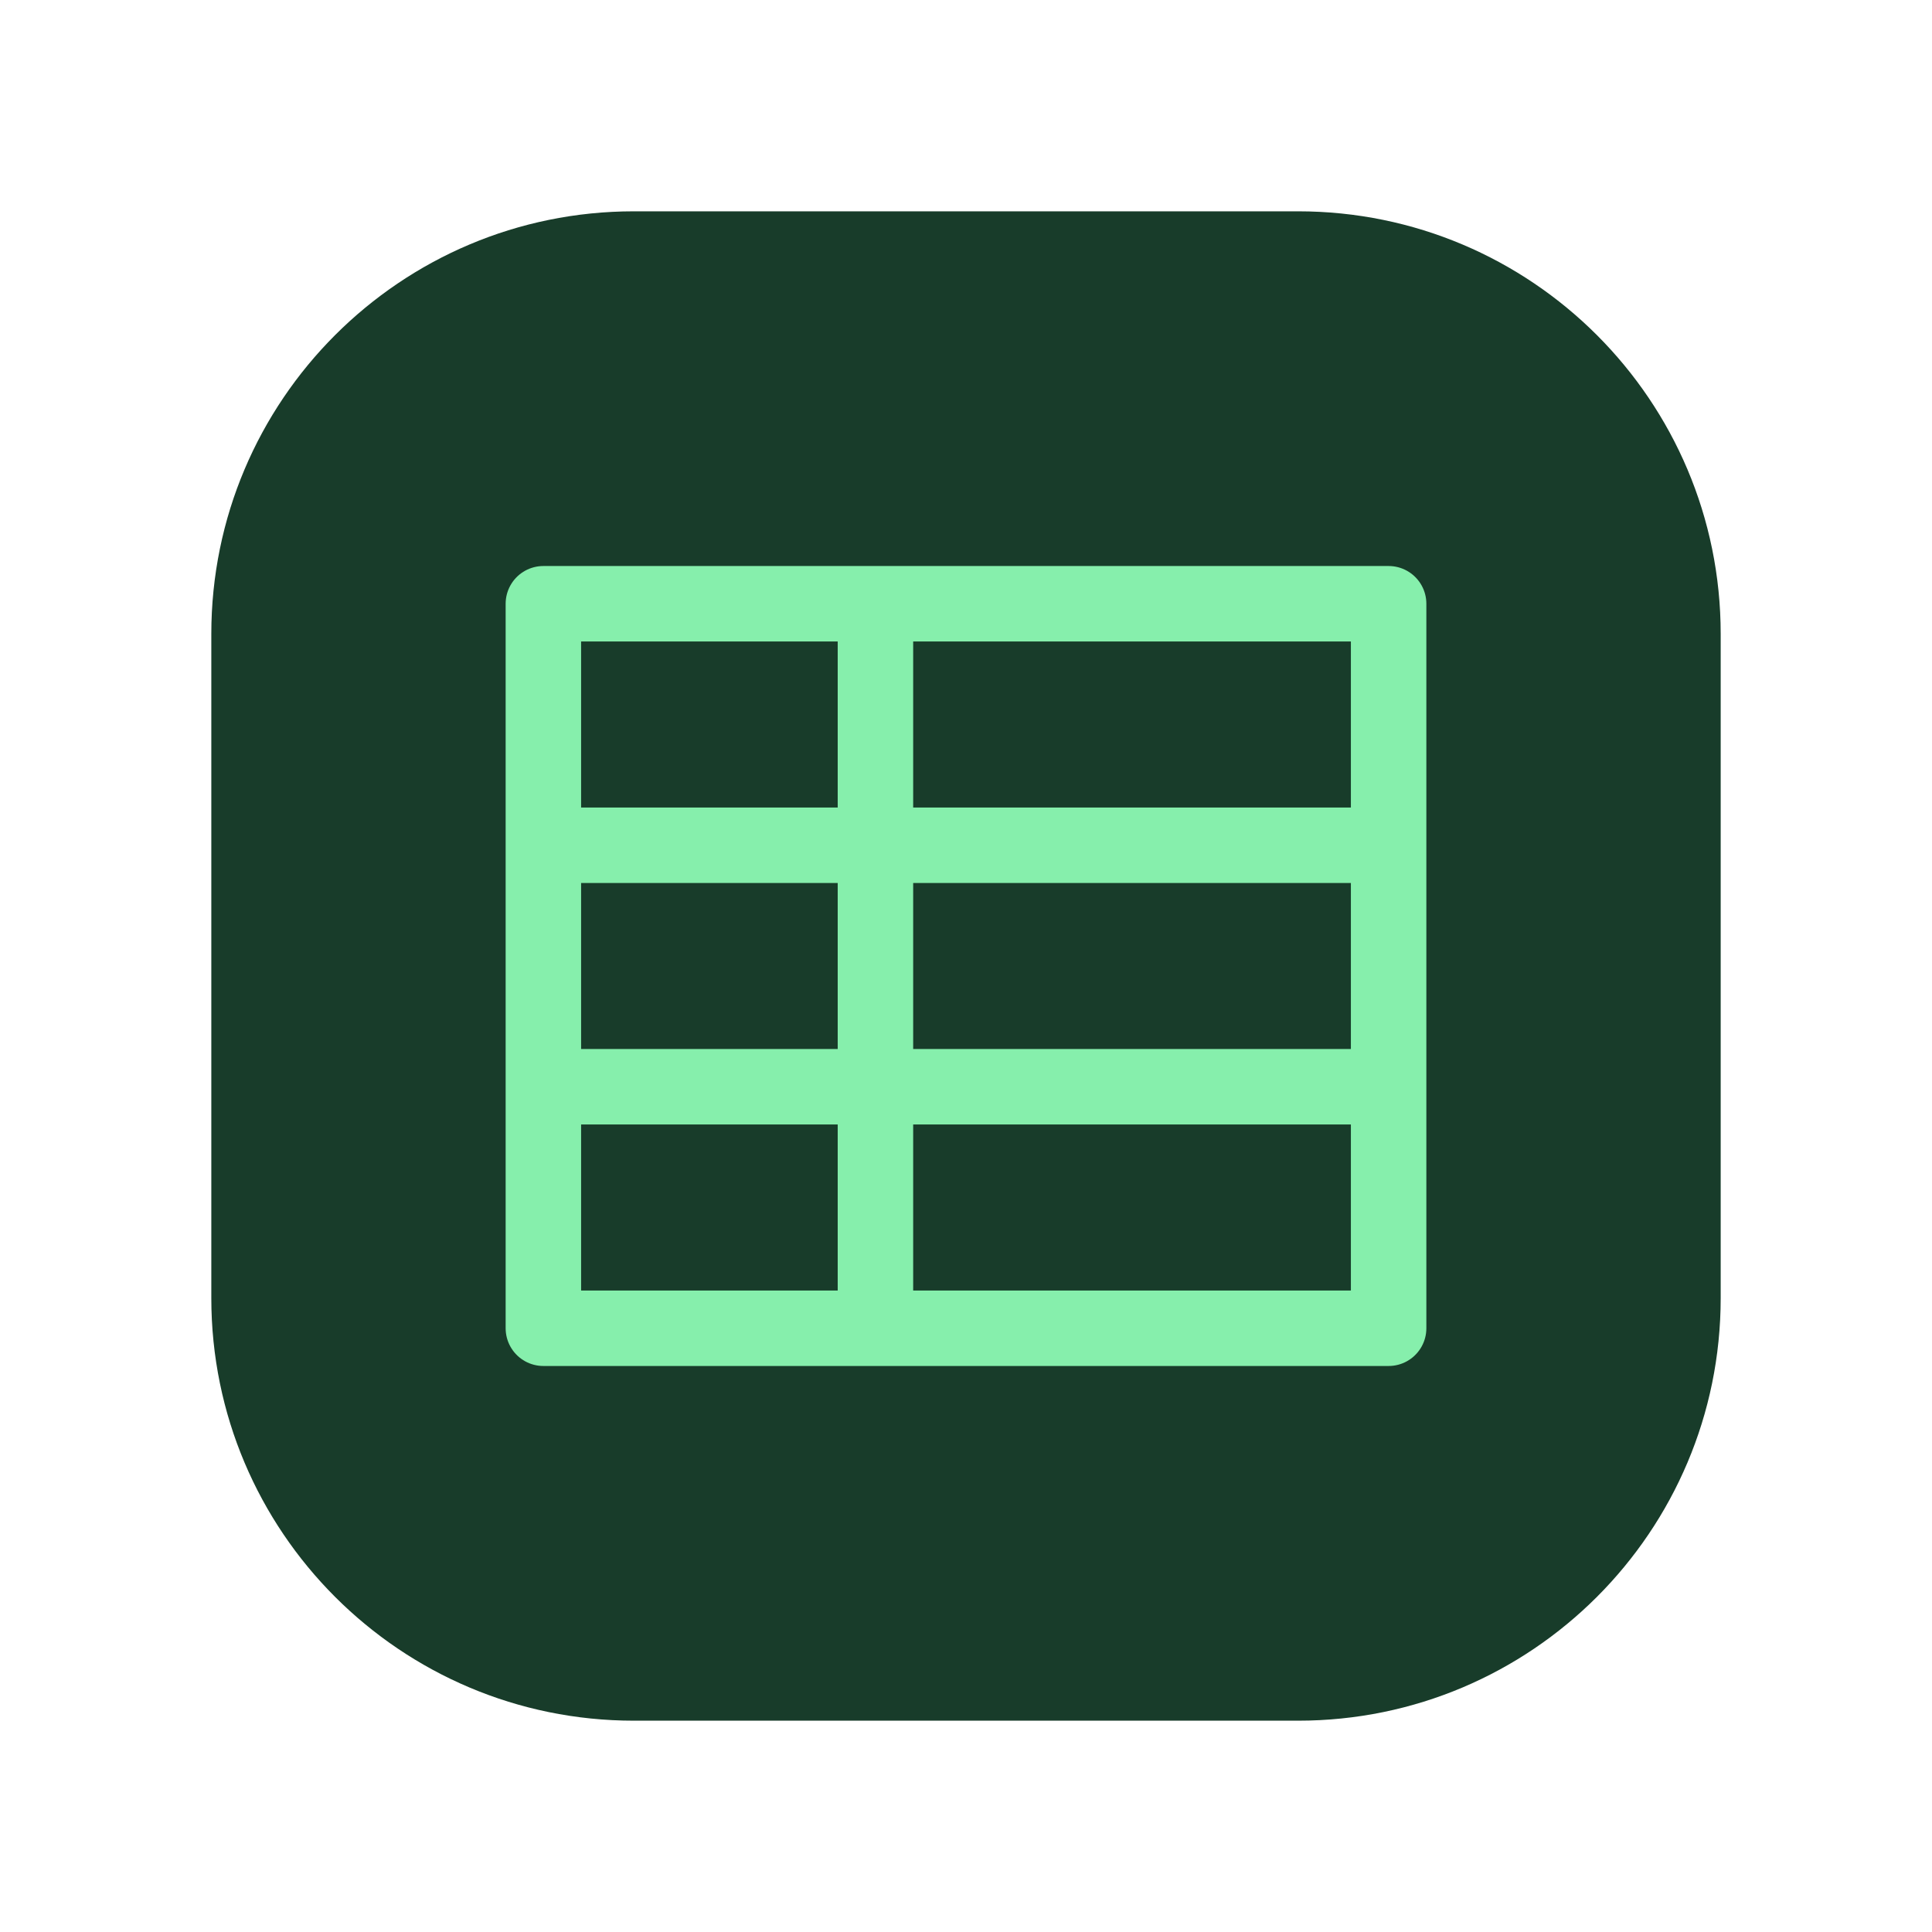
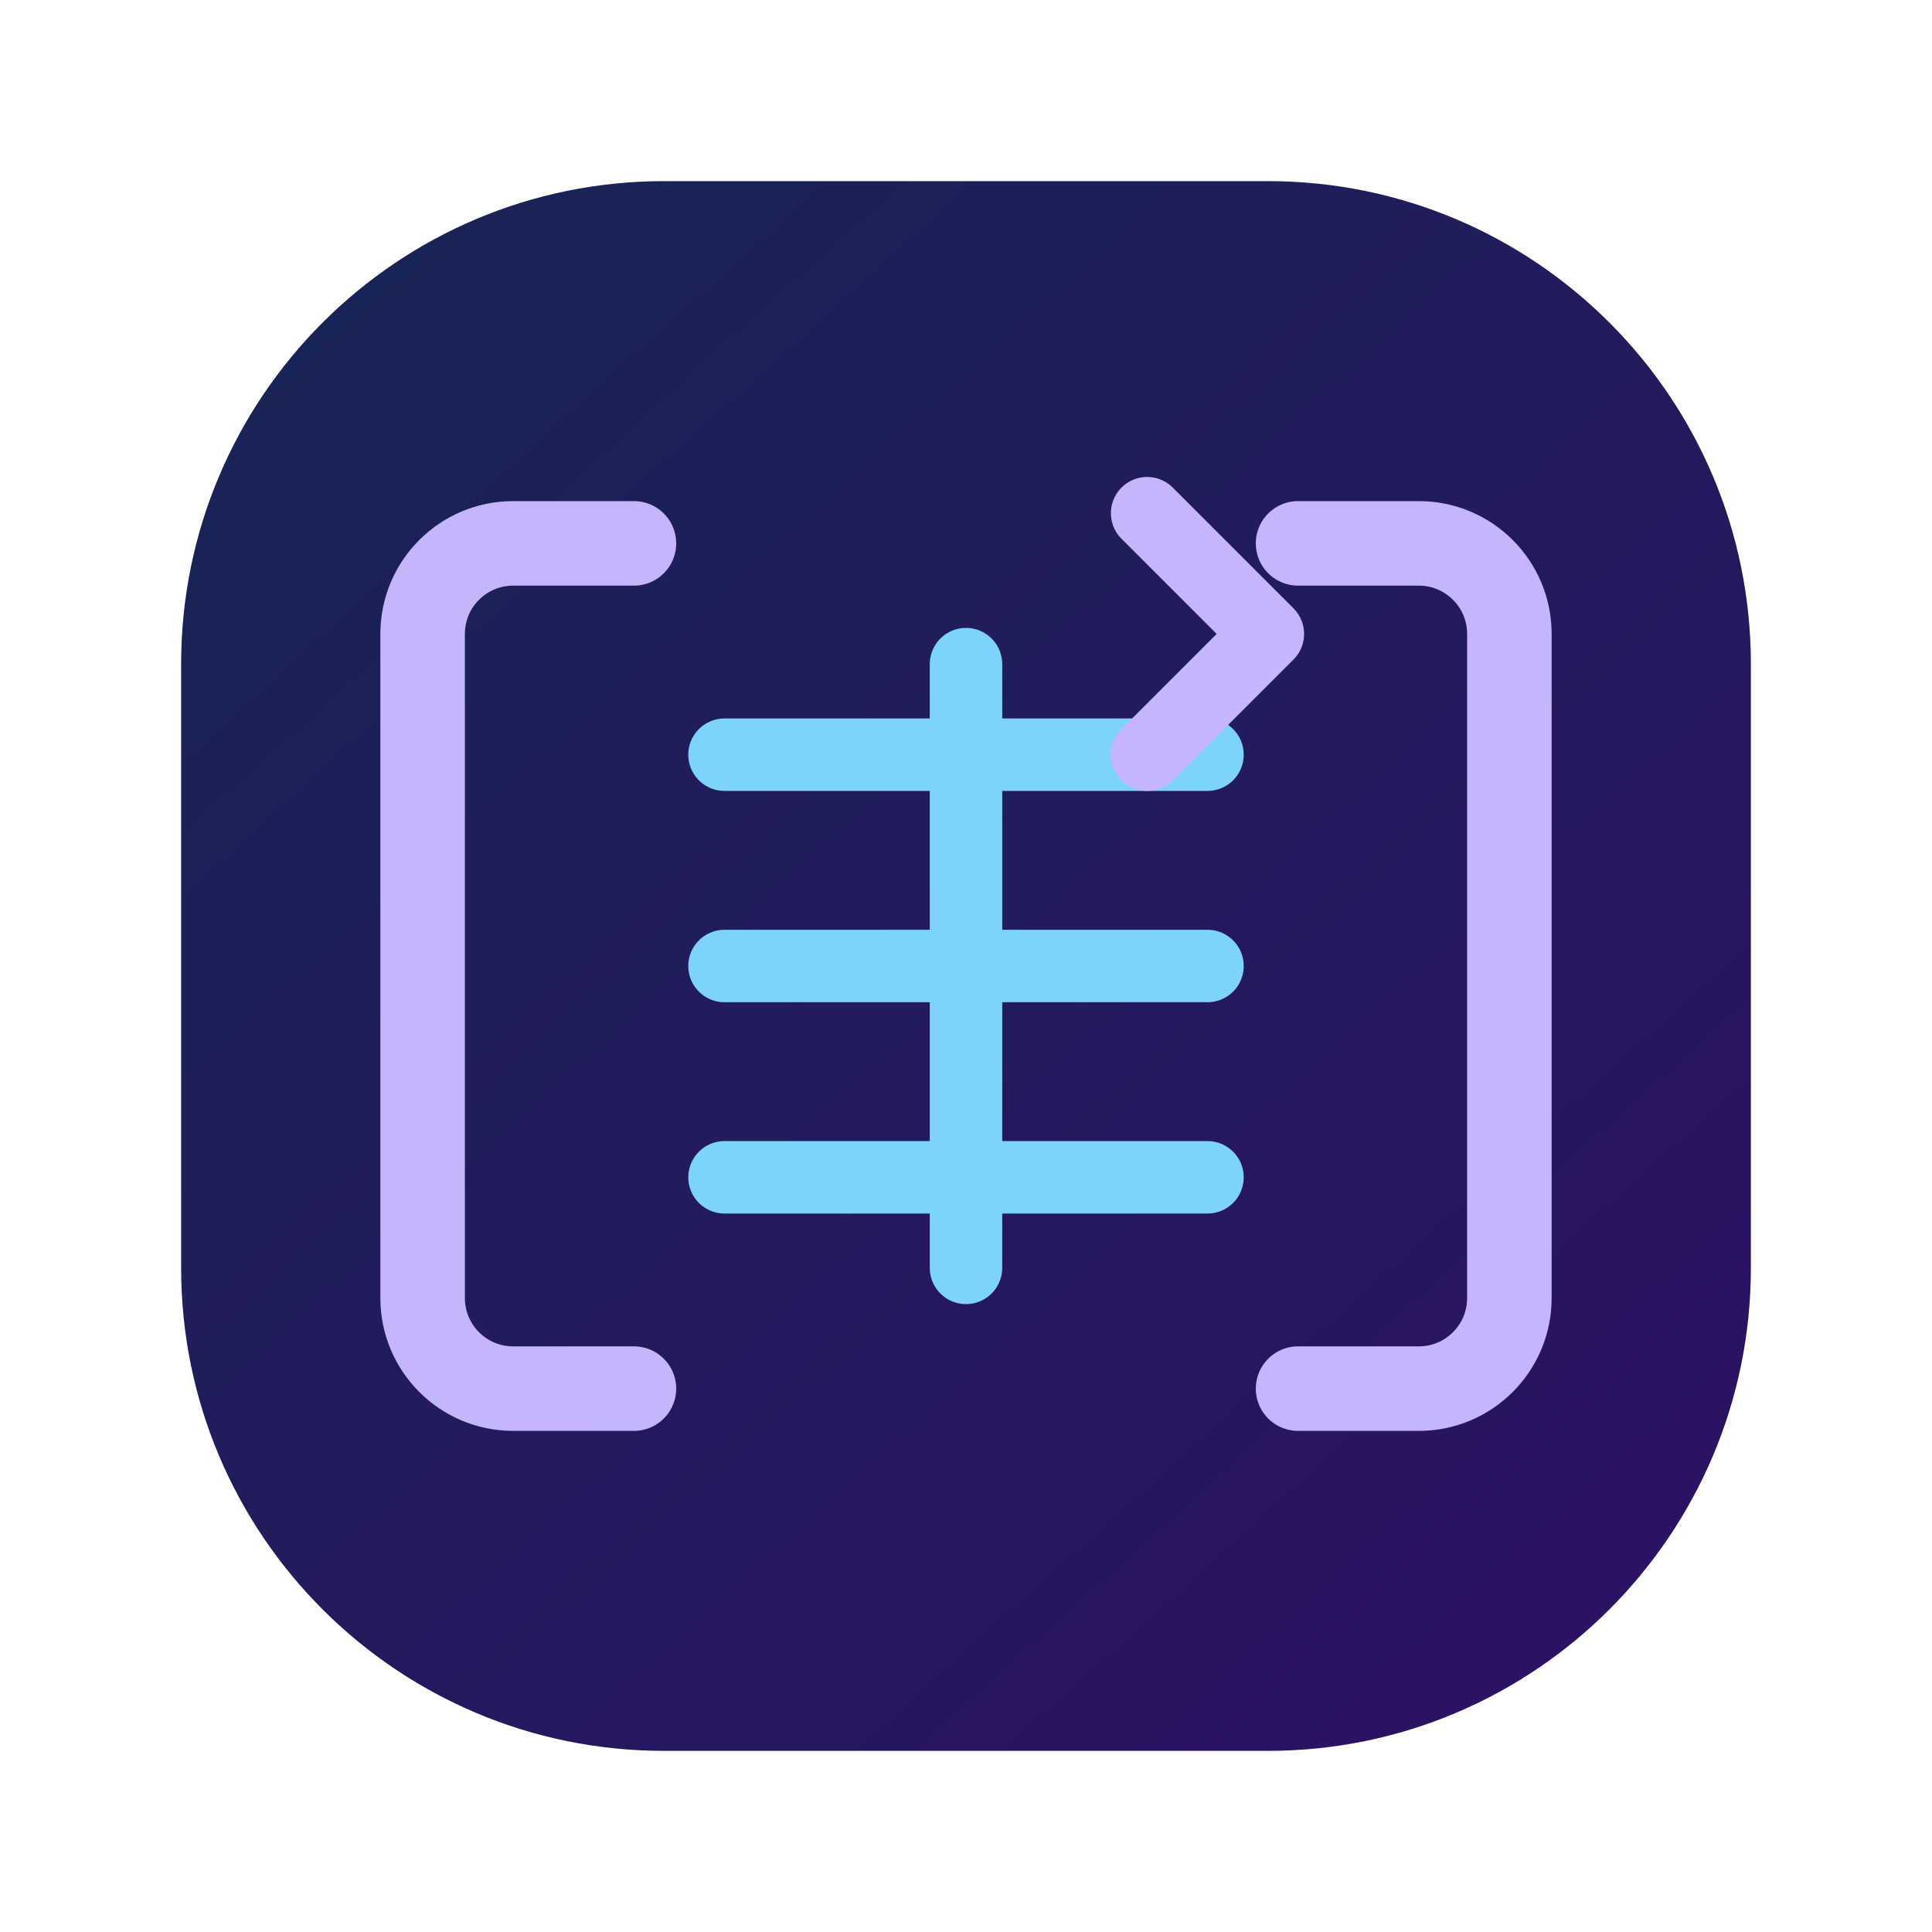
<svg xmlns="http://www.w3.org/2000/svg" viewBox="0 0 64 64">
-   <rect x="7" y="7" width="50" height="50" rx="14" fill="#183c2a" />
-   <path d="M18 20h28v24H18zM18 28h28M18 36h28M29 20v24" fill="none" stroke="#86efac" stroke-width="2.5" stroke-linejoin="round" />
+   <defs>
+     <linearGradient id="a" x1="9" y1="7" x2="55" y2="58" gradientUnits="userSpaceOnUse">
+       <stop stop-color="#172554" />
+       <stop offset="1" stop-color="#2e1065" />
+     </linearGradient>
+   </defs>
+   <rect x="6" y="6" width="52" height="52" rx="16" fill="url(#a)" />
+   <path d="M21 18h-4a3 3 0 0 0-3 3v22a3 3 0 0 0 3 3h4M43 18h4a3 3 0 0 1 3 3v22a3 3 0 0 1-3 3h-4" fill="none" stroke="#c4b5fd" stroke-width="2.8" stroke-linecap="round" />
+   <path d="M24 25h16M24 32h16M24 39h16M32 22v20" fill="none" stroke="#7dd3fc" stroke-width="2.4" stroke-linecap="round" />
+   <path d="m38 17 4 4-4 4" fill="none" stroke="#c4b5fd" stroke-width="2.4" stroke-linecap="round" stroke-linejoin="round" />
</svg>
